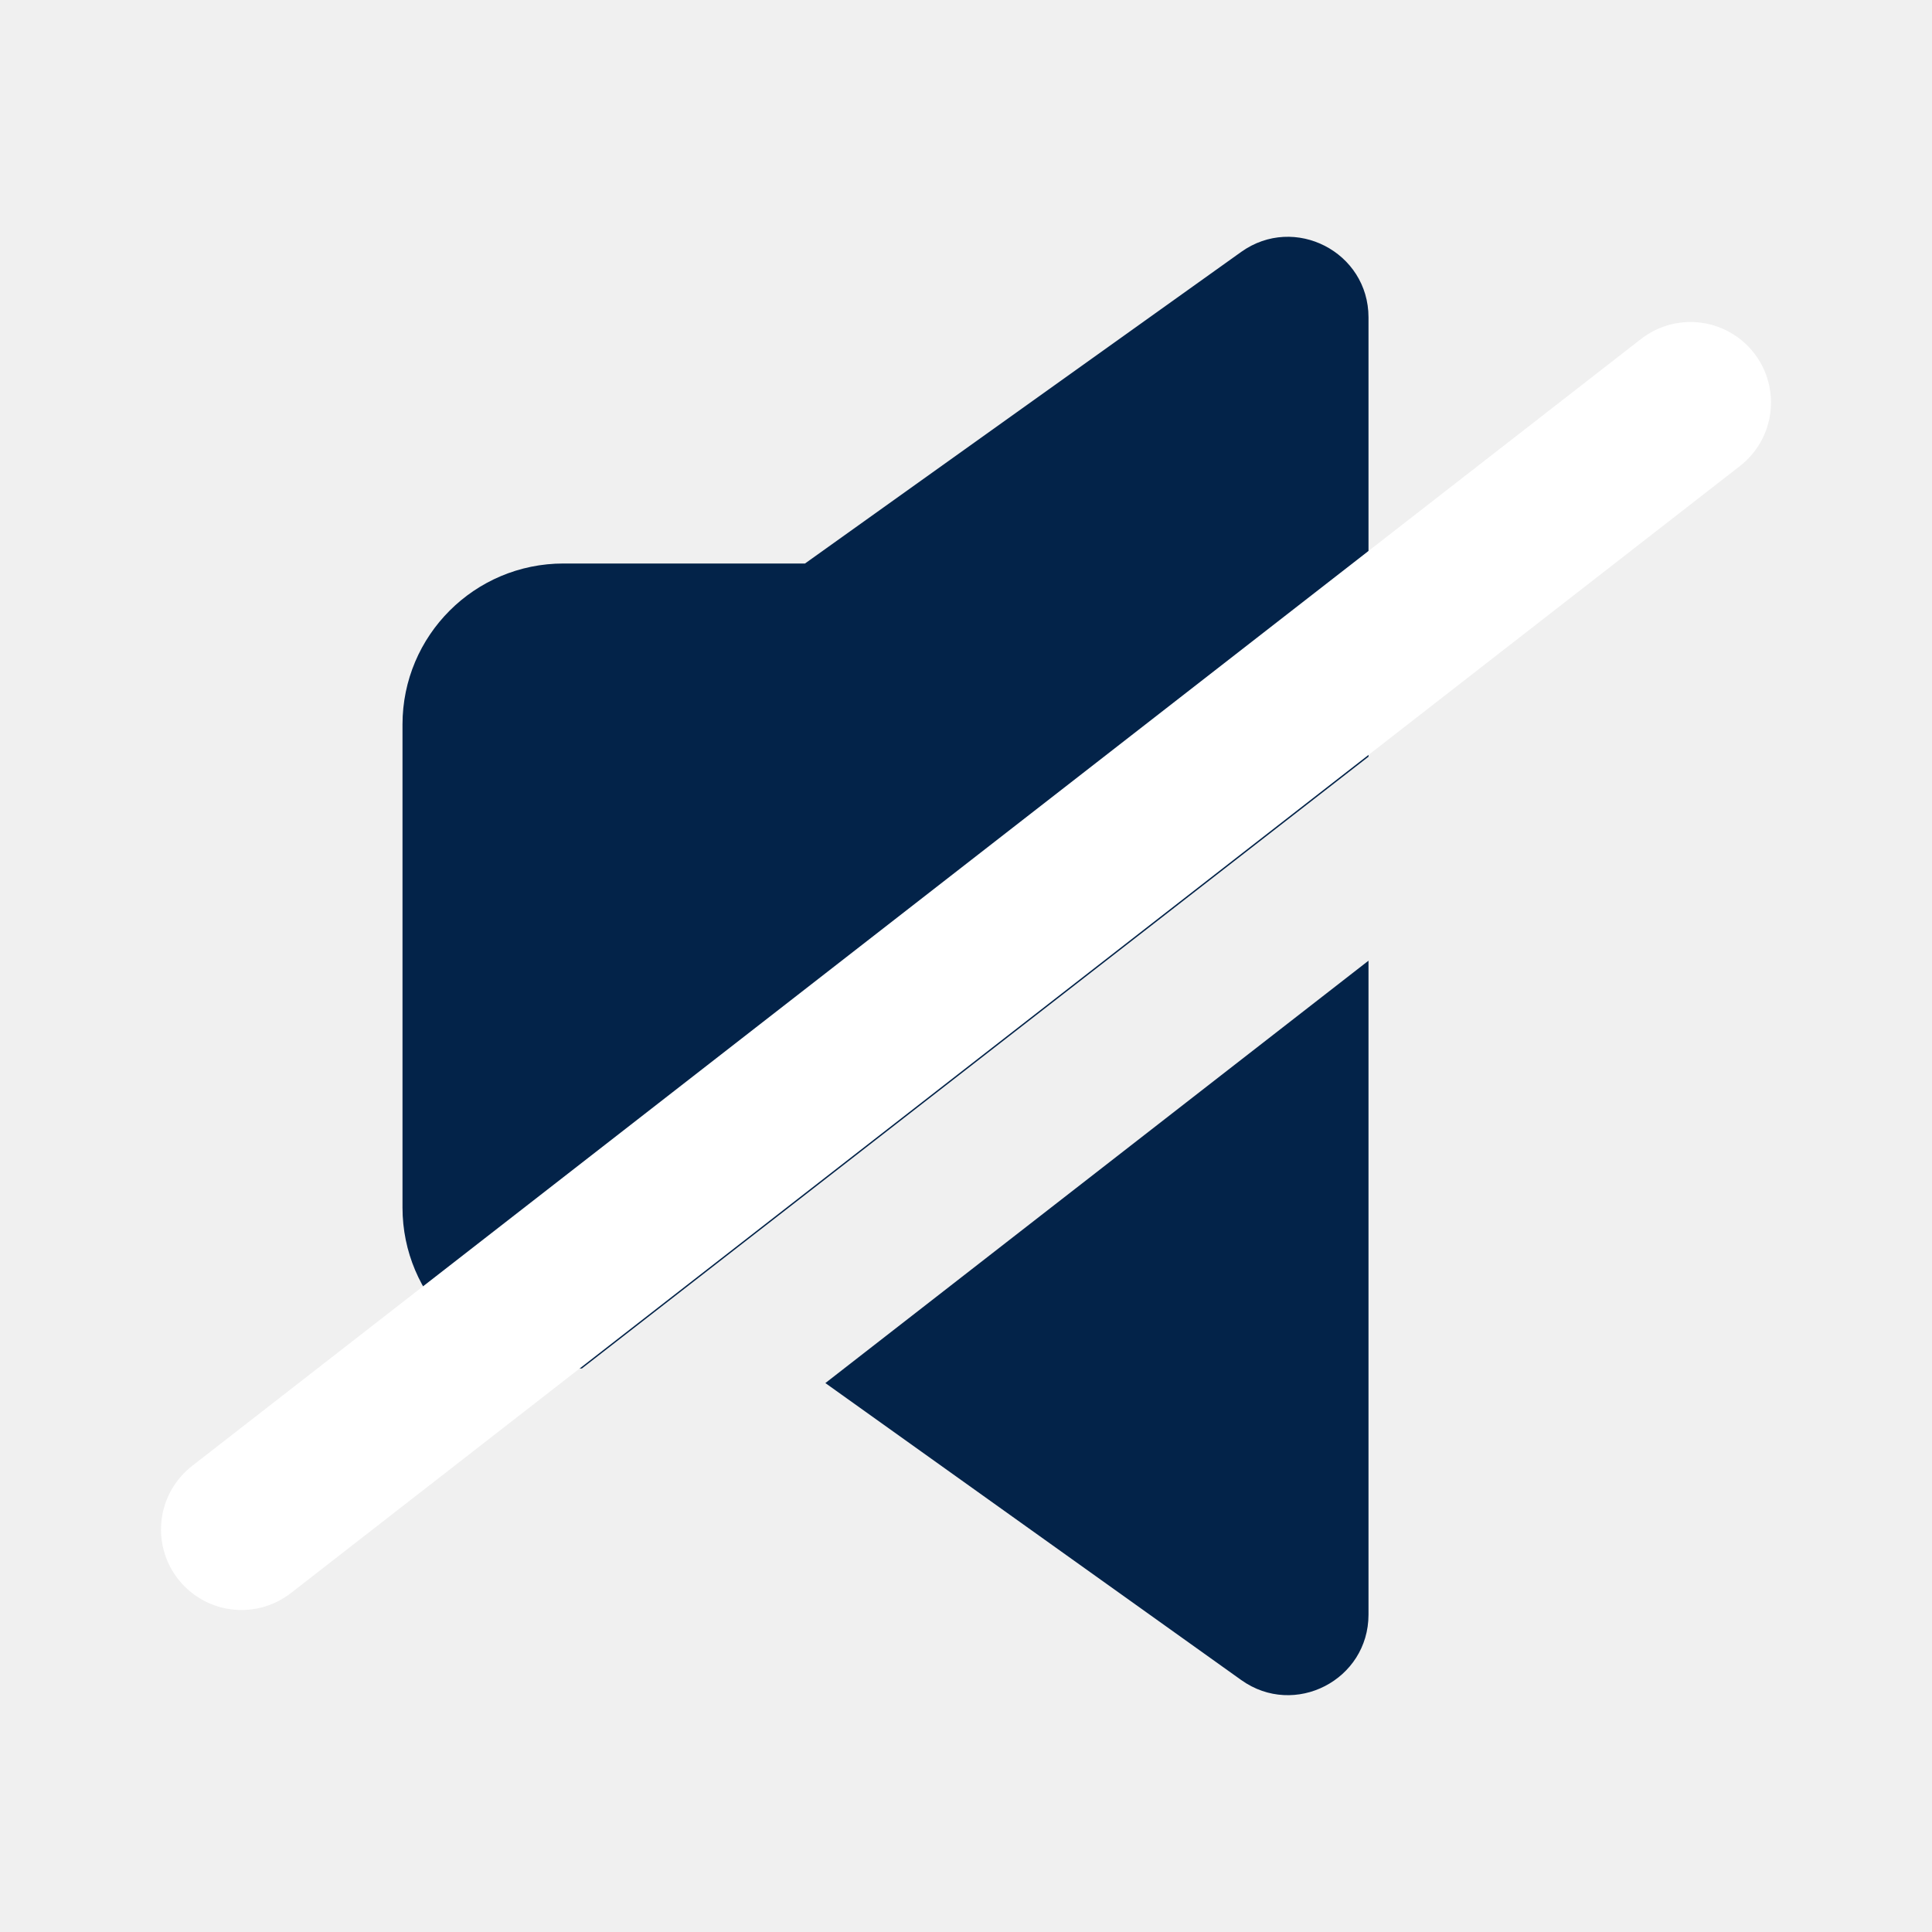
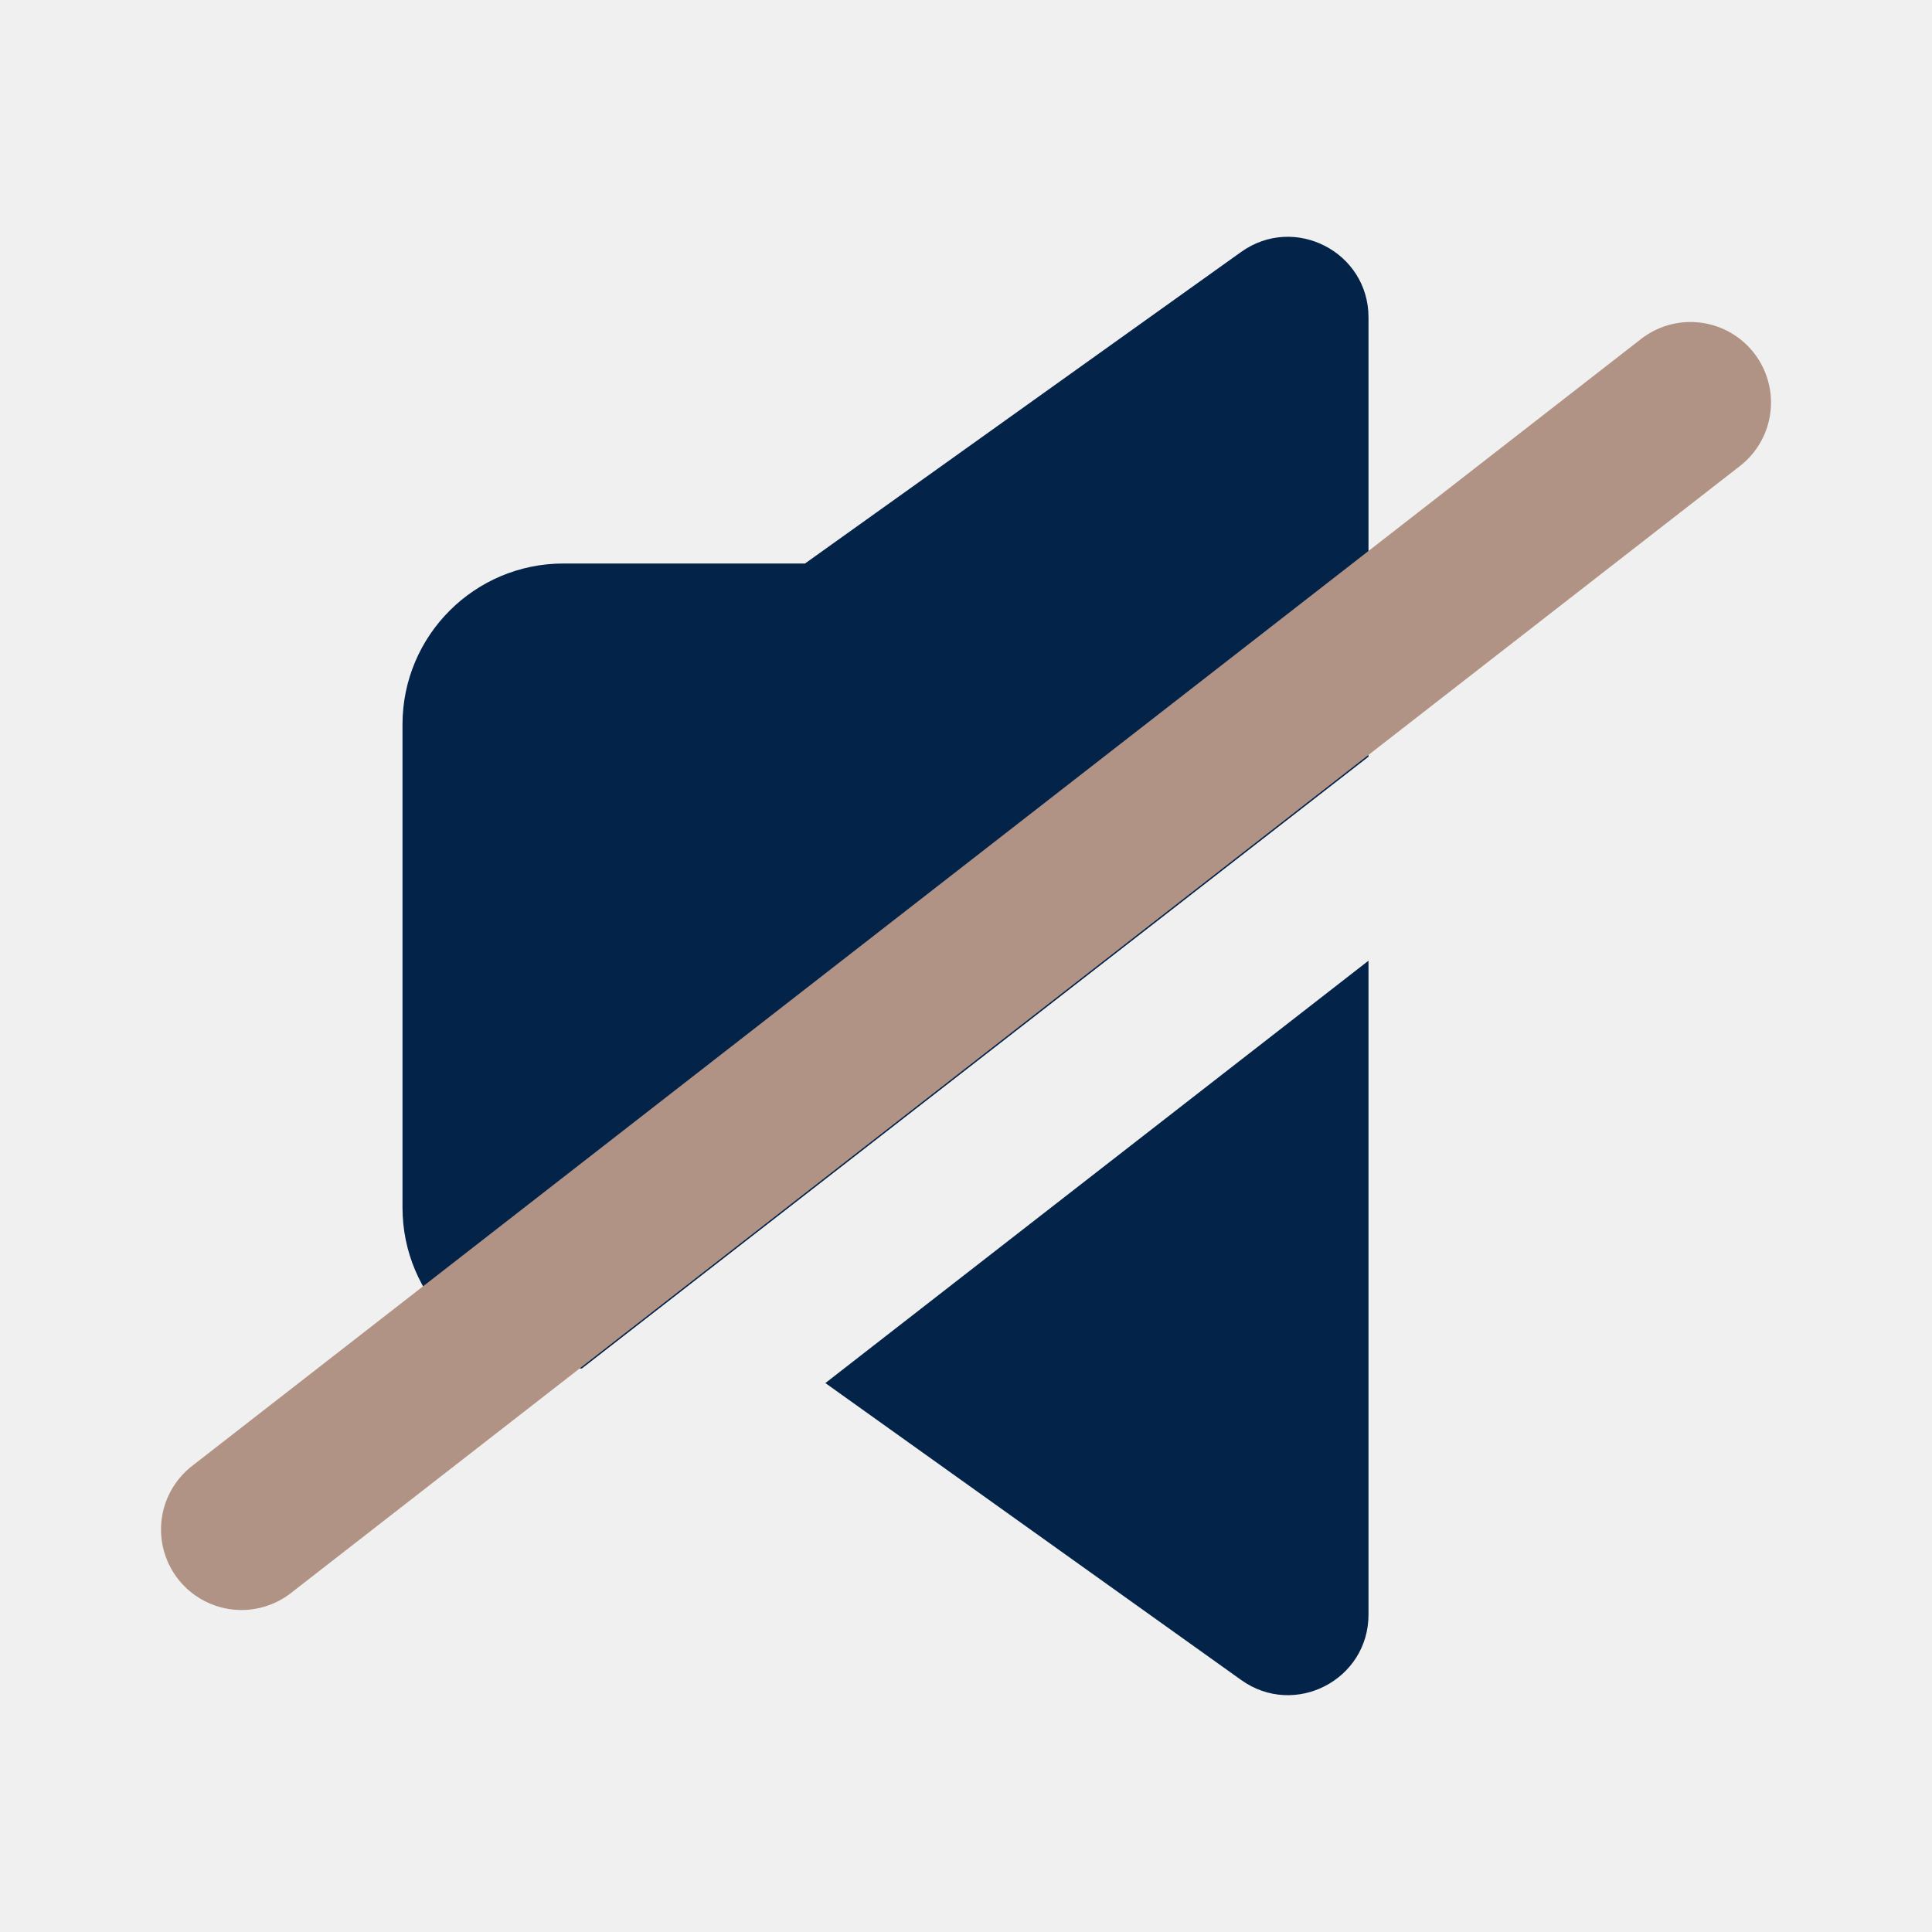
<svg xmlns="http://www.w3.org/2000/svg" width="24" height="24" viewBox="0 0 24 24" fill="none">
  <path fill-rule="evenodd" clip-rule="evenodd" d="M17 3.943C17 3.13 16.081 2.657 15.419 3.129L10 7H7C5.895 7 5 7.895 5 9V15C5 16.105 5.895 17 7 17H7.228L17 9.4V3.943ZM17 11.934L10.253 17.181L15.419 20.87C16.081 21.343 17 20.87 17 20.057V11.934Z" fill="#032349" />
-   <path d="M21 5L3 19" stroke="white" stroke-width="2" stroke-linecap="round" stroke-linejoin="round" />
+   <path d="M21 5L3 19" stroke="#b19386" stroke-width="2" stroke-linecap="round" stroke-linejoin="round" />
</svg>
